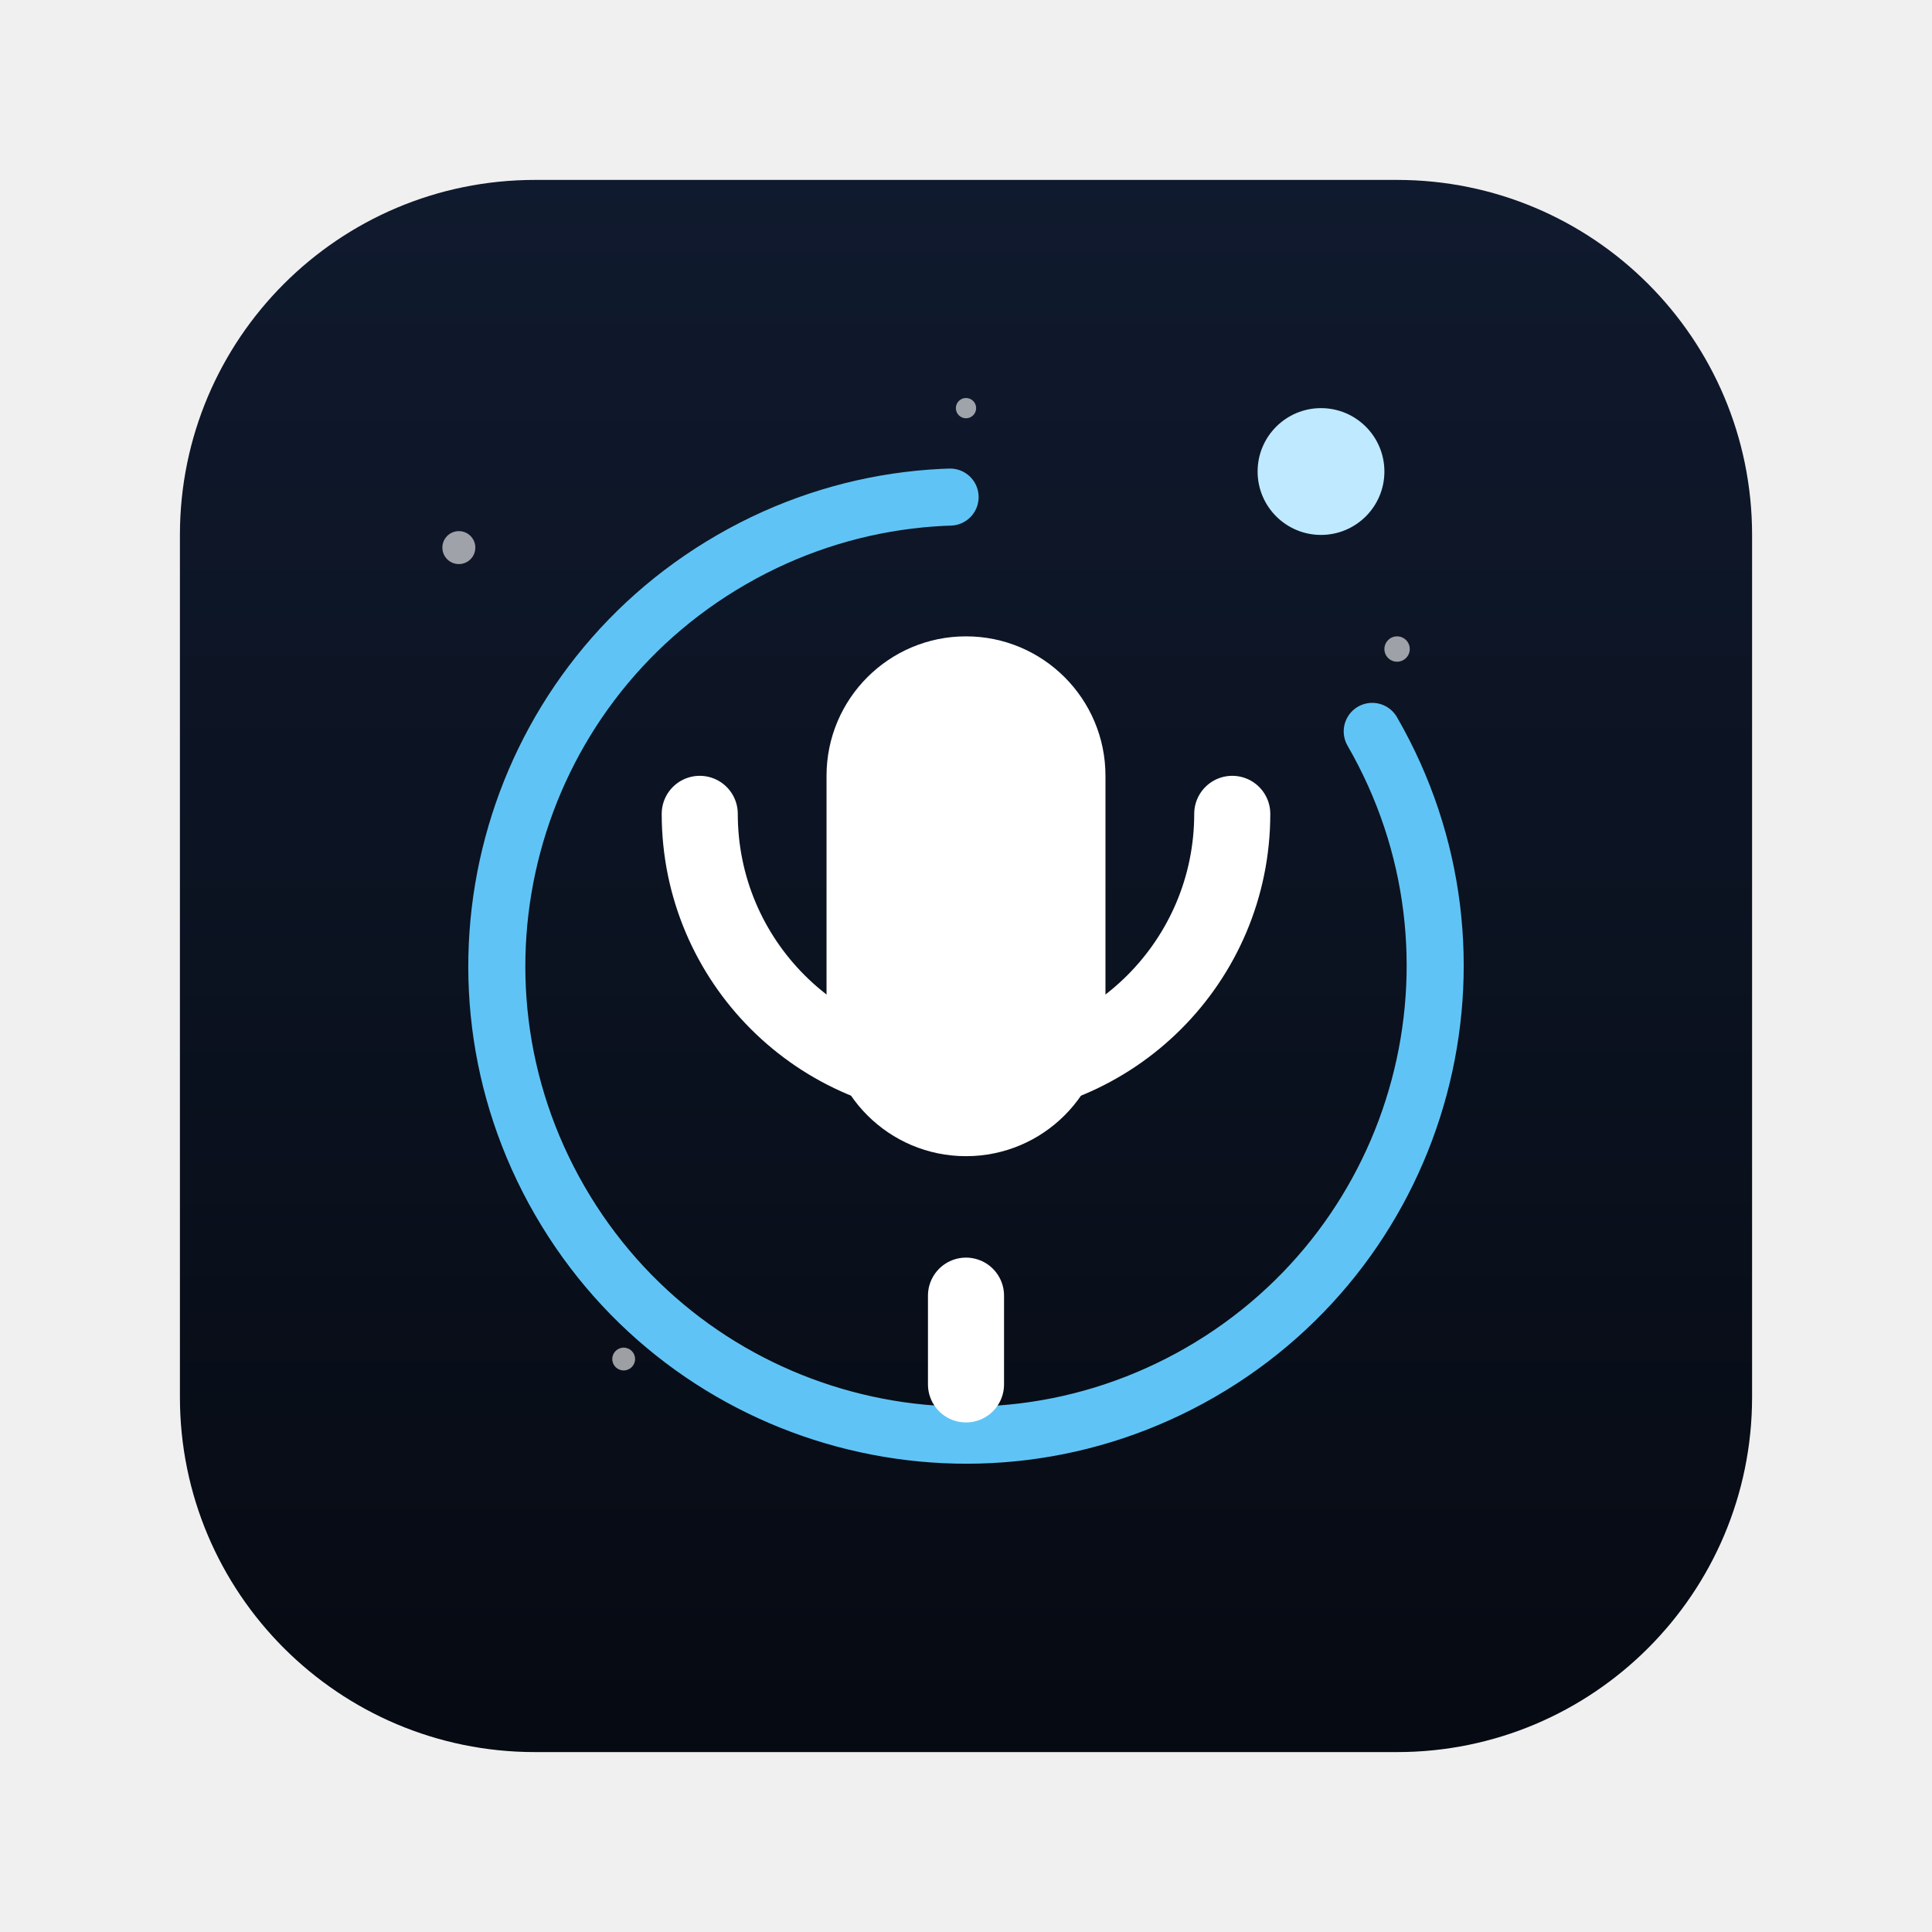
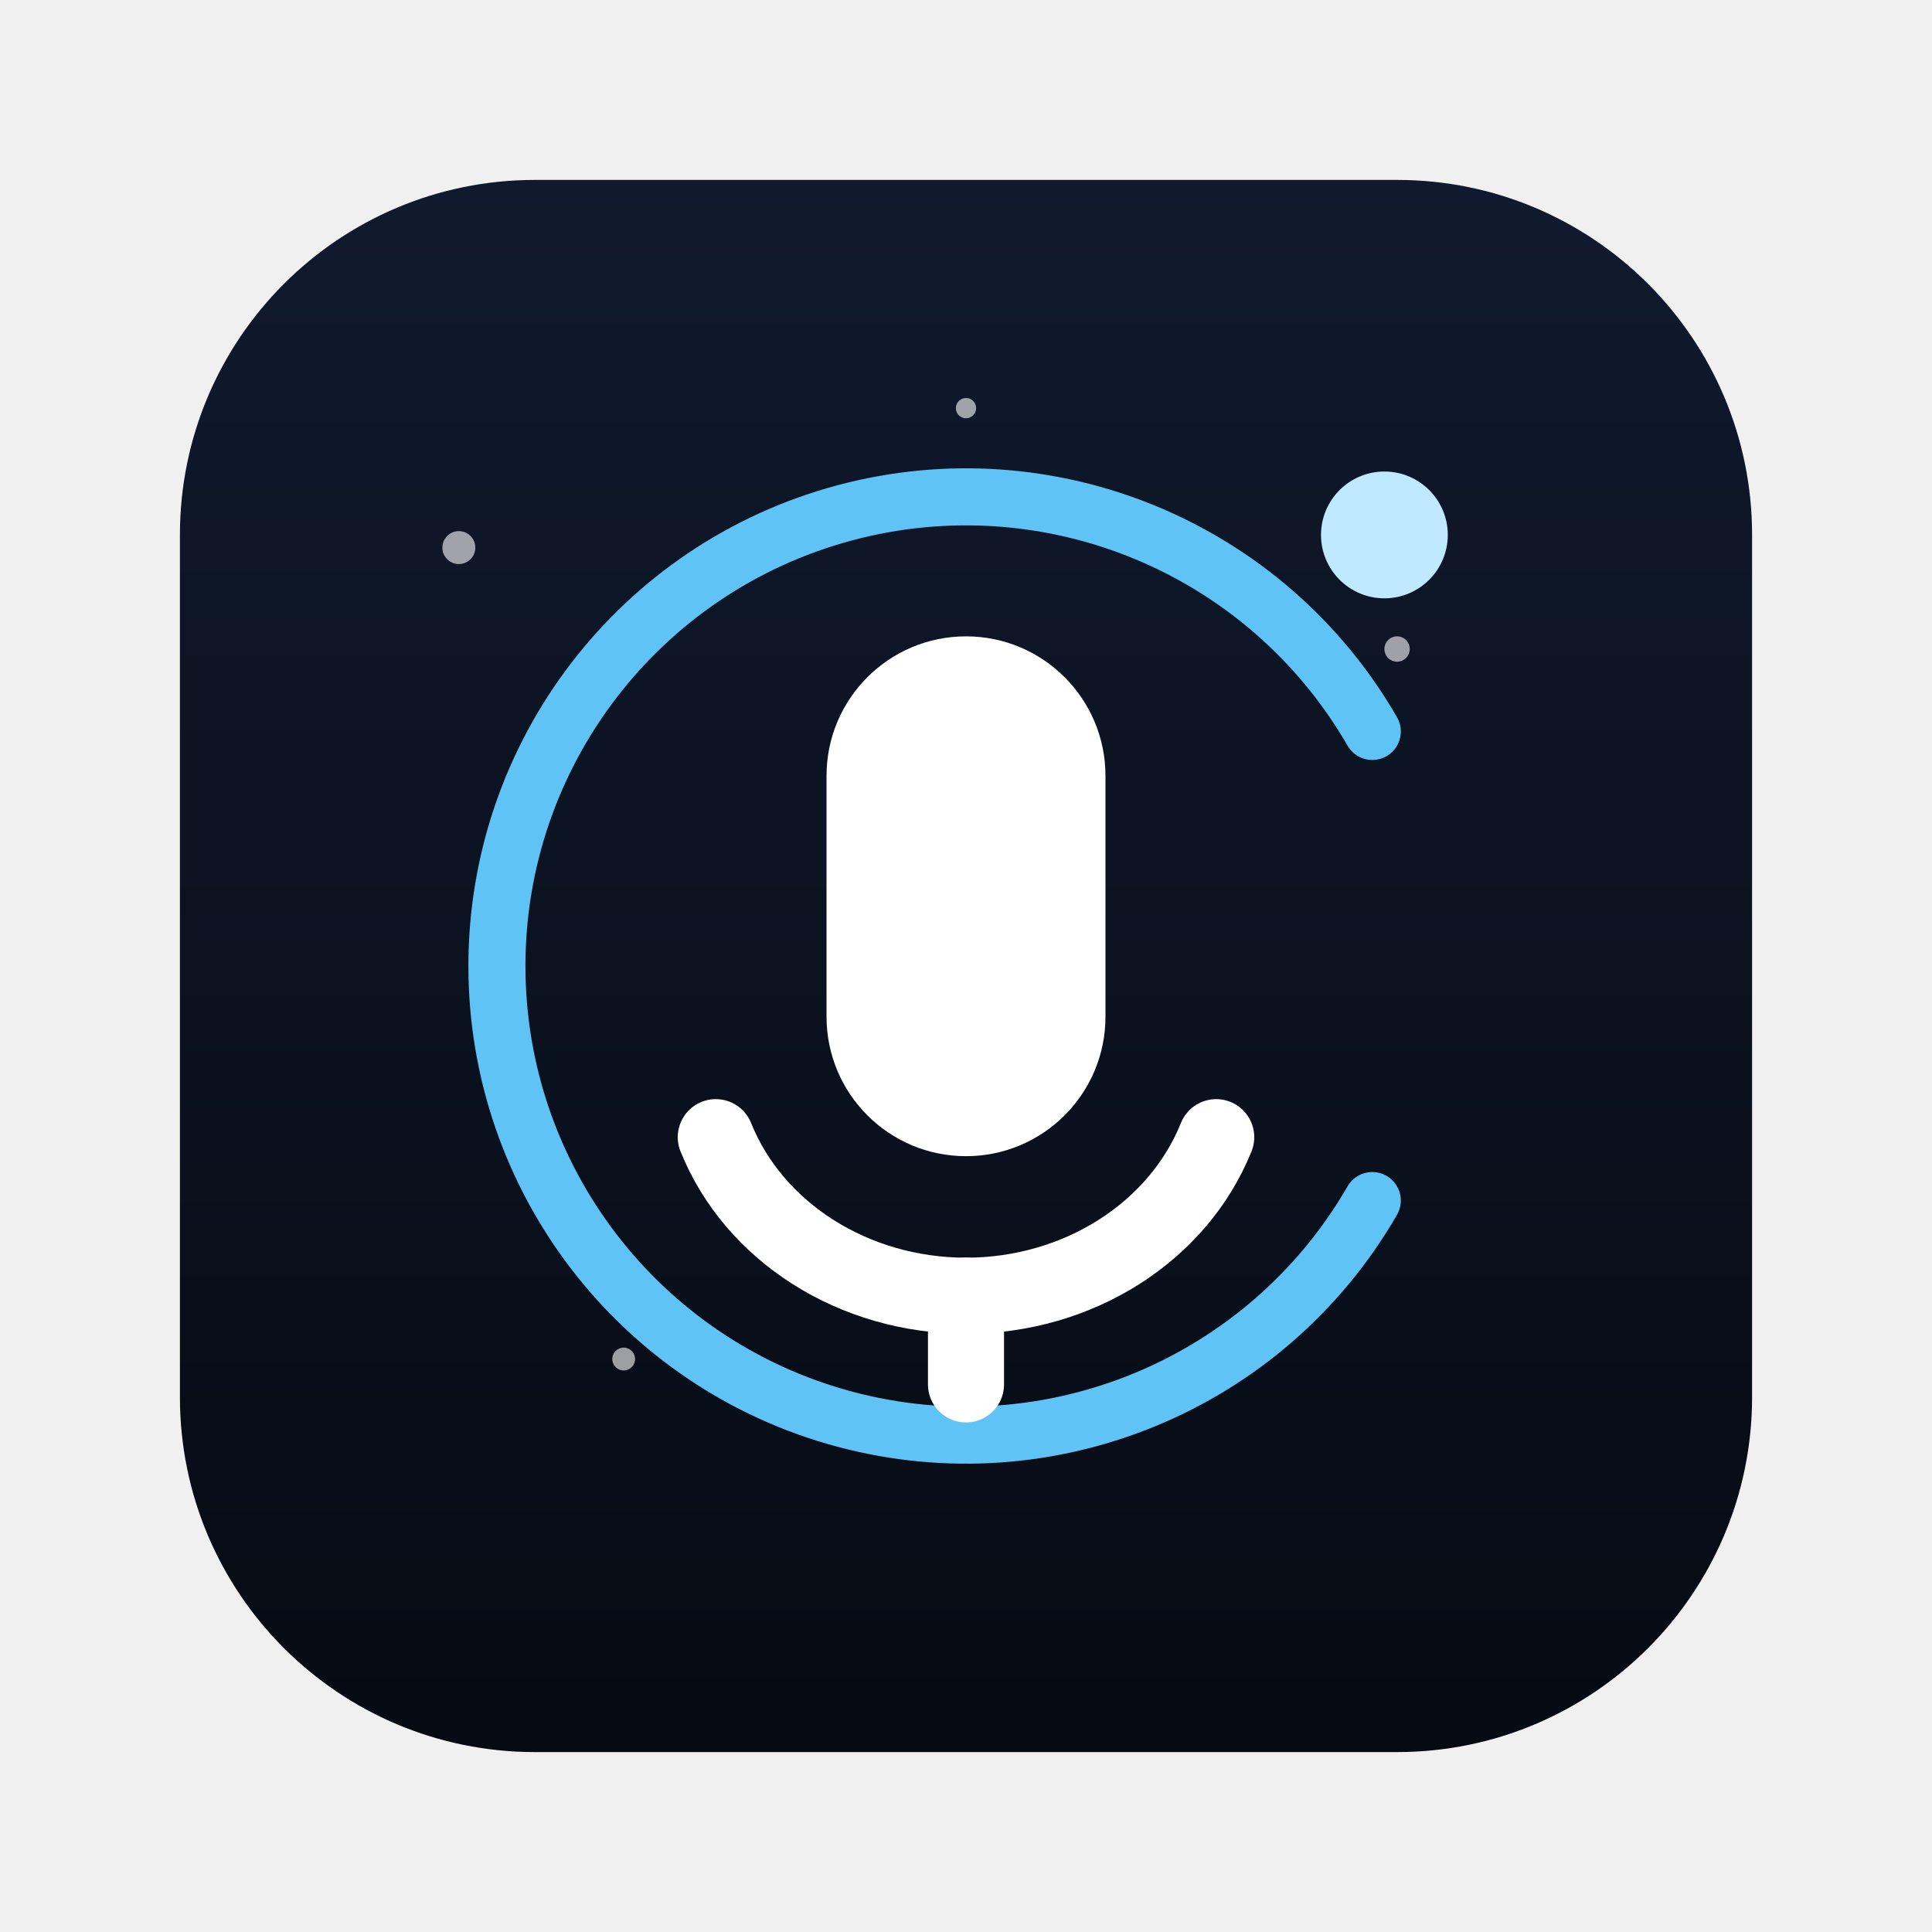
<svg xmlns="http://www.w3.org/2000/svg" viewBox="0 0 256 256" width="256" height="256">
  <defs>
    <linearGradient id="sky" x1="0" y1="0" x2="0" y2="1">
      <stop offset="0" stop-color="#101a2e" />
      <stop offset="1" stop-color="#060a12" />
    </linearGradient>
  </defs>
  <g transform="translate(128 128) scale(0.84) translate(-128 -128)">
    <rect x="4" y="4" width="248" height="248" rx="56" fill="url(#sky)" />
    <g fill="#ffffff" fill-opacity="0.6">
      <circle cx="48" cy="62" r="2.6" />
      <circle cx="196" cy="78" r="2" />
      <circle cx="74" cy="190" r="1.8" />
      <circle cx="182" cy="178" r="2.4" />
      <circle cx="128" cy="40" r="1.6" />
    </g>
-     <g transform="rotate(-30 128 128)">
-       <circle cx="128" cy="128" r="74" fill="none" stroke="#5fc4f5" stroke-width="9" stroke-linecap="round" stroke-dasharray="385 80" />
-     </g>
-     <circle cx="184" cy="50" r="10" fill="#bfe9ff" />
+     <path d="M192.09 91 A74 74 0 1 0 192.09 165" fill="none" stroke="#5fc4f5" stroke-width="9" stroke-linecap="round" />
+     <circle cx="194" cy="60" r="10" fill="#bfe9ff" />
    <rect x="106" y="76" width="44" height="82" rx="22" fill="#ffffff" />
-     <path d="M86 104 A42 42 0 0 0 170 104" fill="none" stroke="#ffffff" stroke-width="12" stroke-linecap="round" />
+     <path d="M88.53 155 A42 38 0 0 0 167.47 155" fill="none" stroke="#ffffff" stroke-width="12" stroke-linecap="round" />
    <line x1="128" y1="180" x2="128" y2="194" stroke="#ffffff" stroke-width="12" stroke-linecap="round" />
  </g>
</svg>
